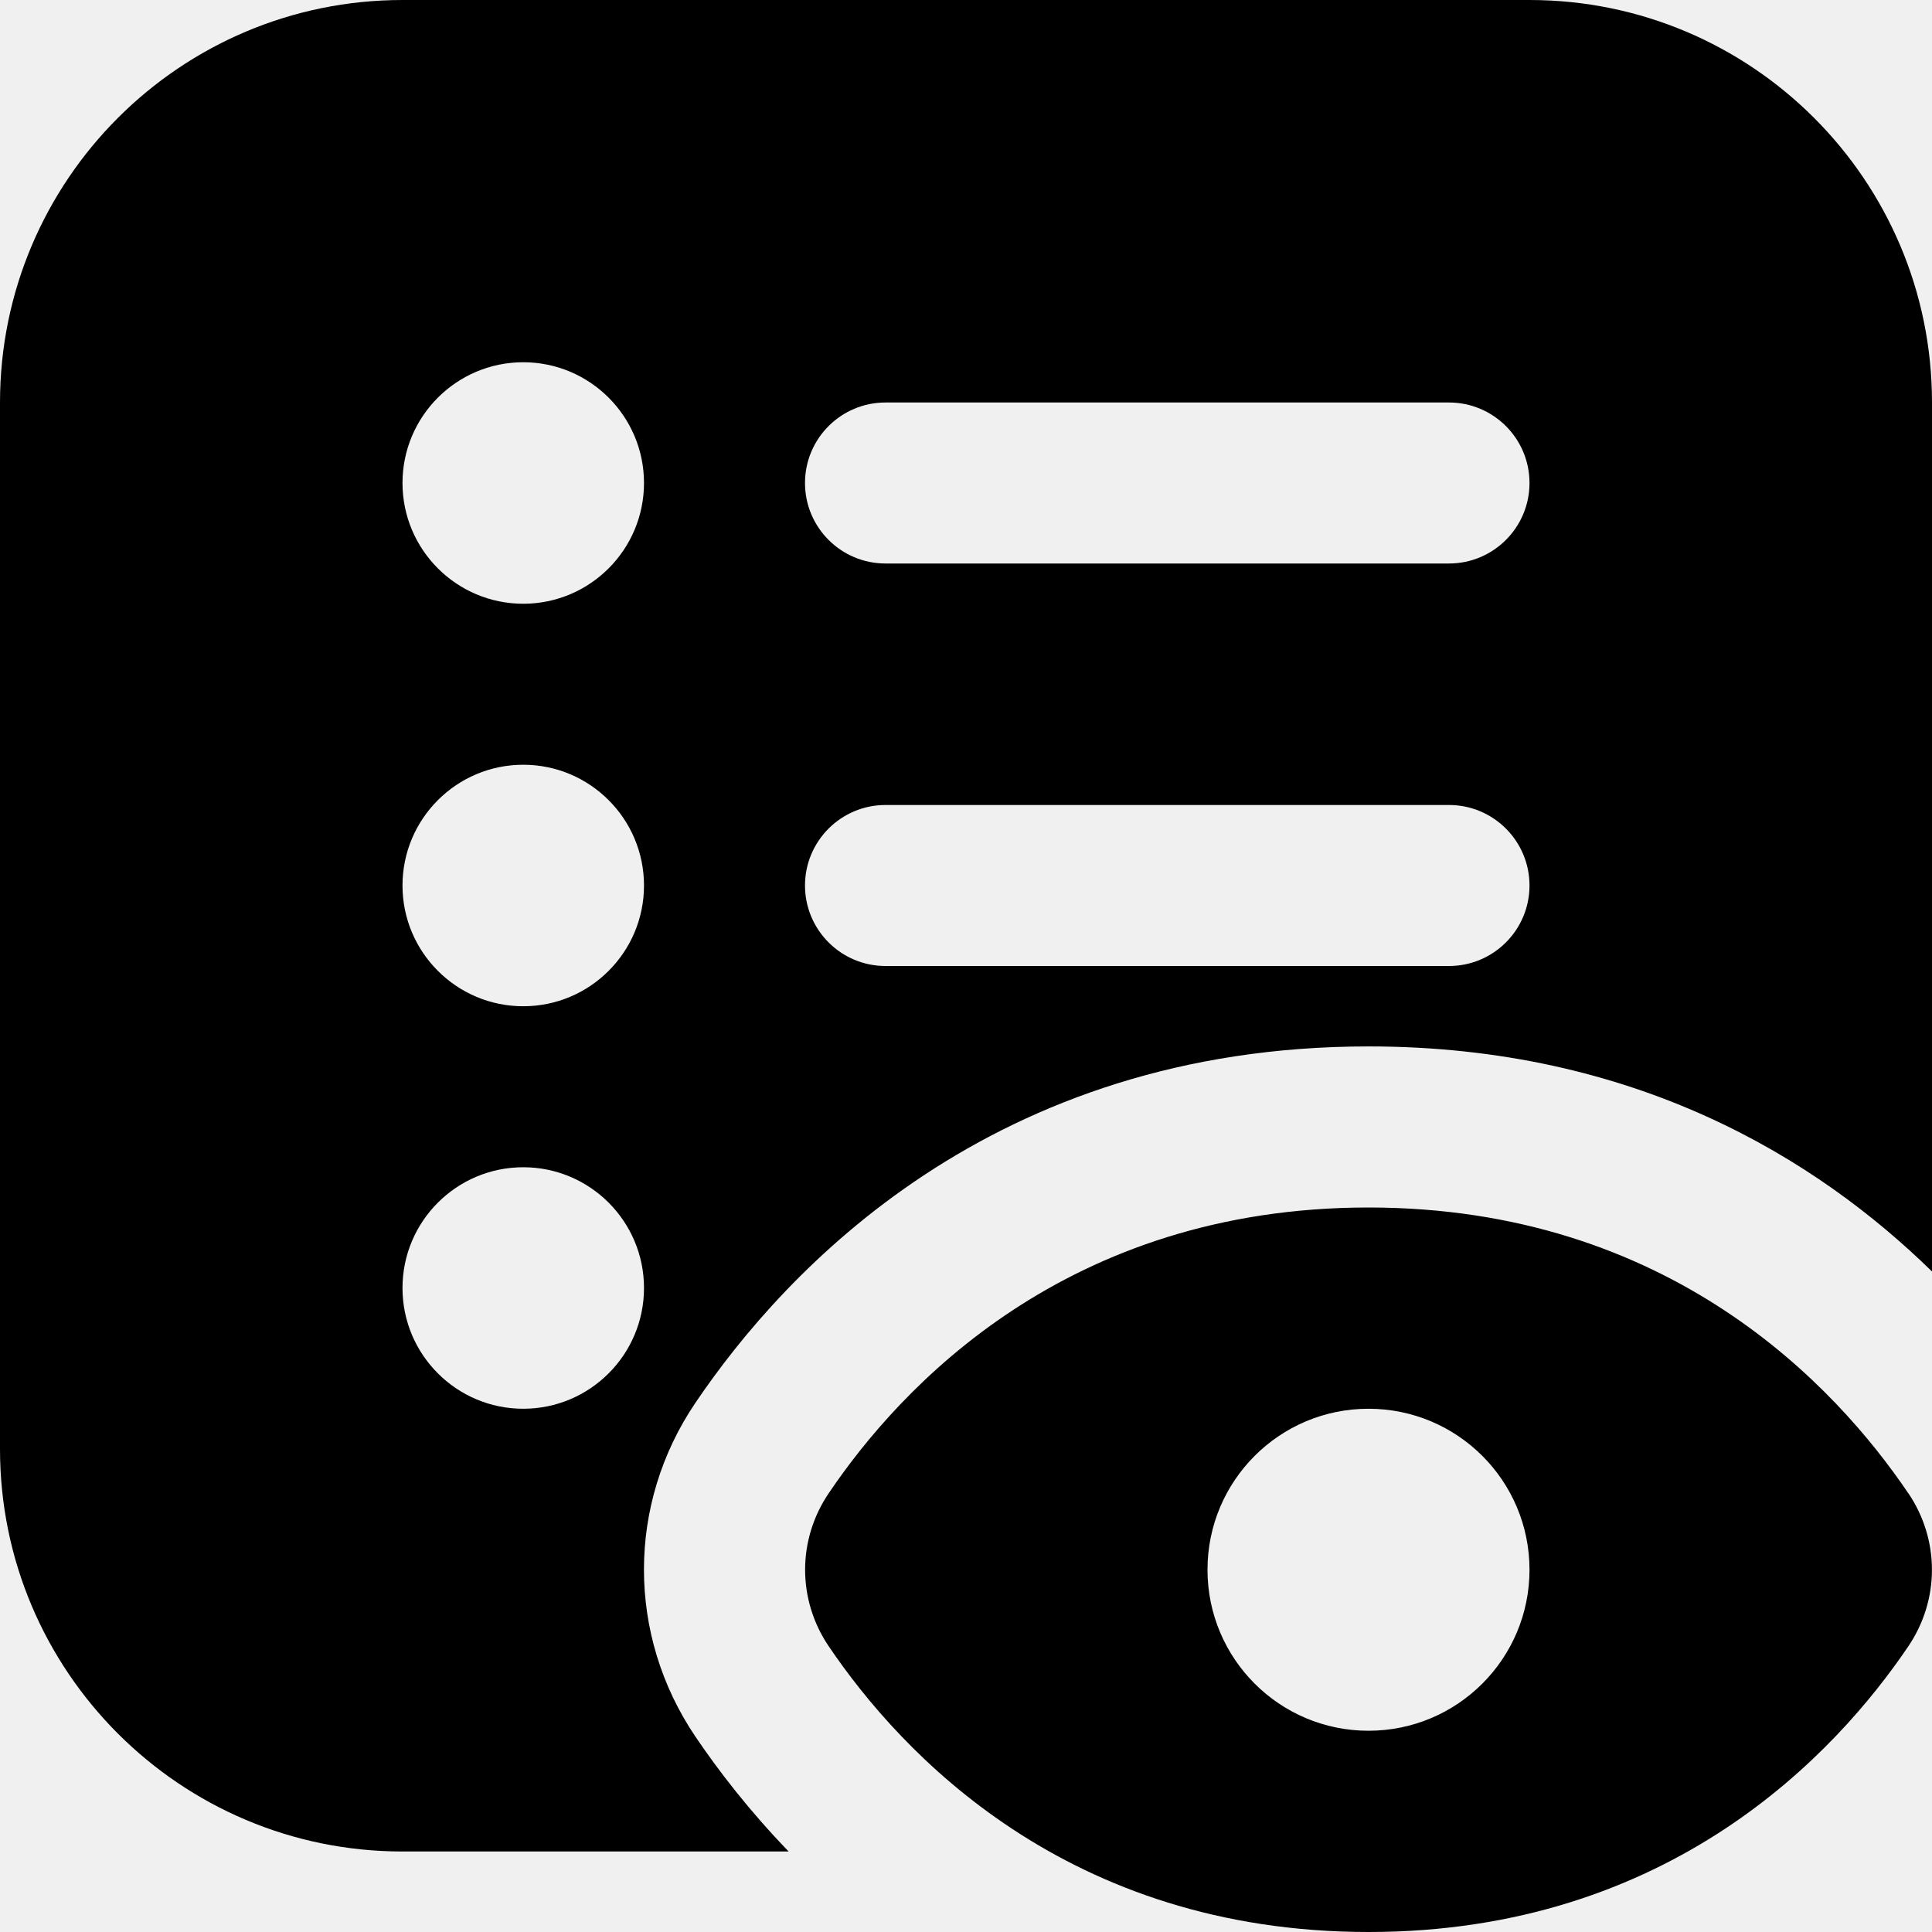
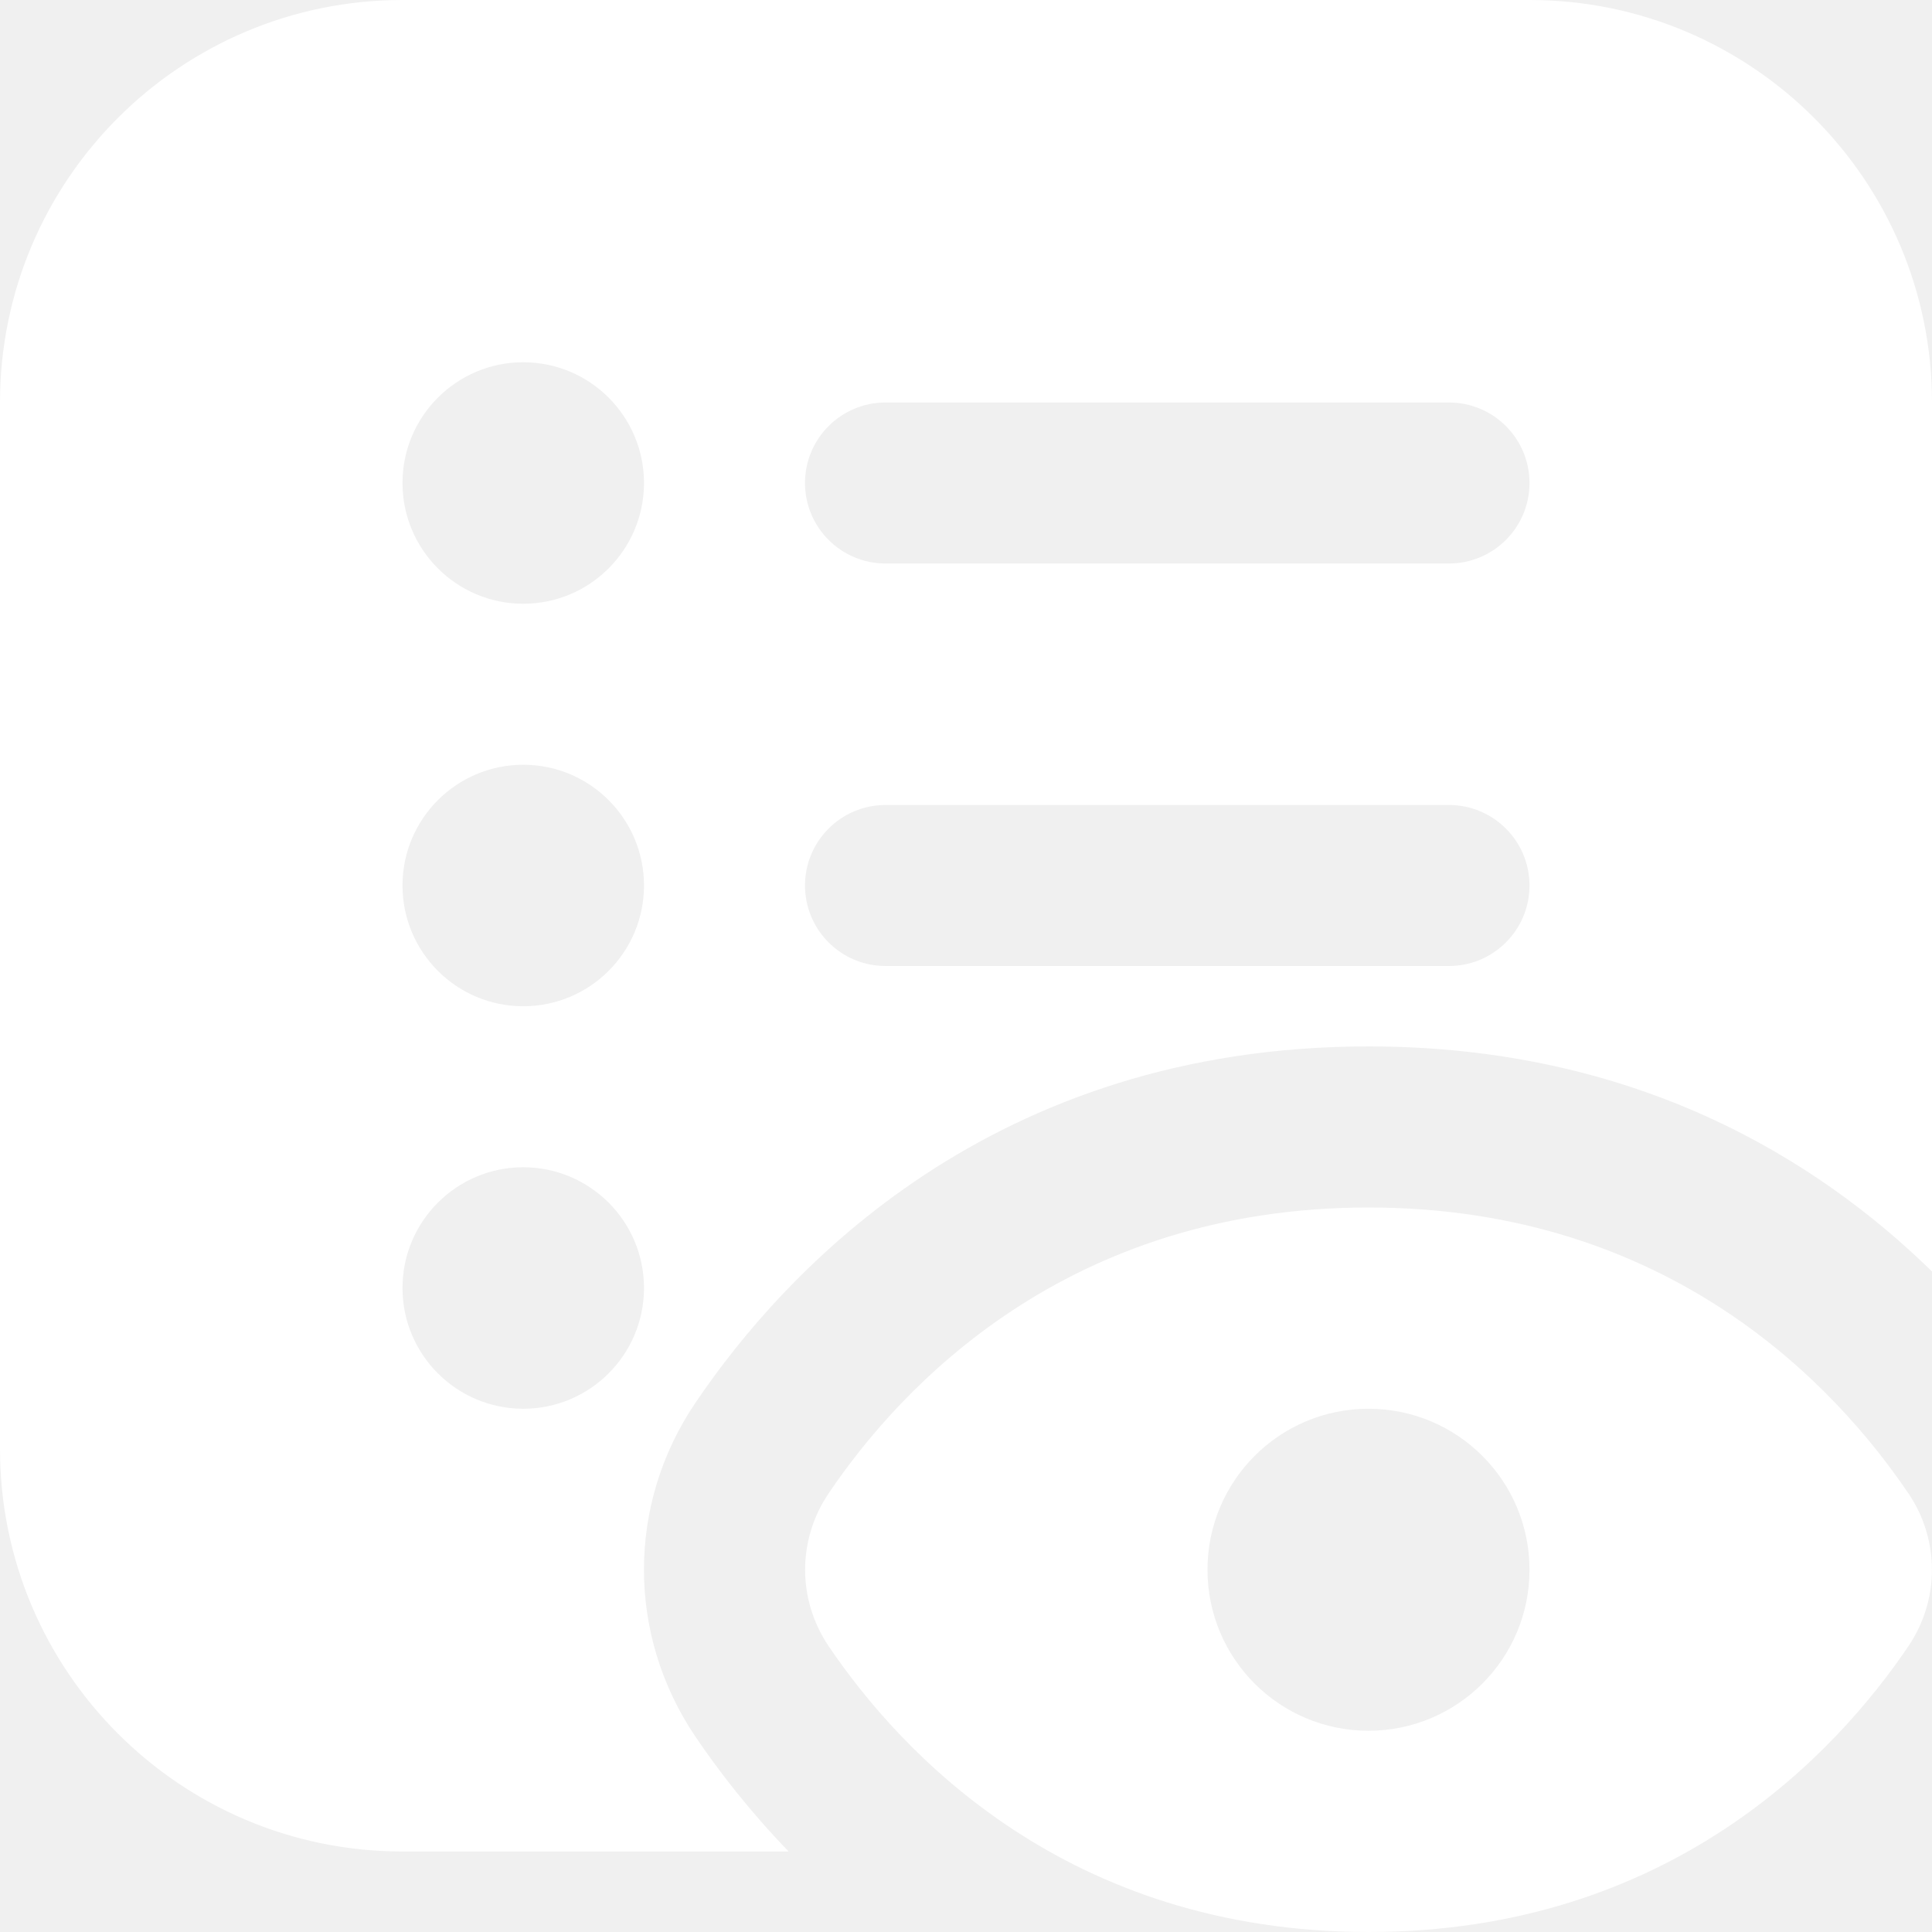
- <svg xmlns="http://www.w3.org/2000/svg" id="Layer_1" data-name="Layer 1" viewBox="0 0 24 24">
+ <svg xmlns="http://www.w3.org/2000/svg" fill="white" id="Layer_1" data-name="Layer 1" viewBox="0 0 24 24">
  <path d="m23.705,18.549c-.896-1.325-2.959-3.549-6.705-3.549s-5.81,2.224-6.705,3.549c-.391.577-.392,1.323,0,1.902.896,1.325,2.96,3.549,6.706,3.549s5.809-2.224,6.705-3.549c.391-.578.391-1.324,0-1.902Zm-6.705,2.951c-1.105,0-2-.895-2-2s.895-2,2-2,2,.895,2,2-.895,2-2,2Zm-8.362.072c-.852-1.262-.851-2.888.001-4.146,1.116-1.651,3.689-4.427,8.361-4.427,3.311,0,5.568,1.395,7,2.796V5c0-2.761-2.239-5-5-5H5C2.239,0,0,2.239,0,5v13c0,2.761,2.239,5,5,5h4.797c-.489-.506-.872-1.004-1.159-1.428Zm2.362-16.572h7c.552,0,1,.448,1,1s-.448,1-1,1h-7c-.552,0-1-.448-1-1s.448-1,1-1Zm0,5h7c.552,0,1,.448,1,1s-.448,1-1,1h-7c-.552,0-1-.448-1-1s.448-1,1-1Zm-4.5-5.5c.828,0,1.5.672,1.5,1.5s-.672,1.5-1.5,1.5-1.5-.672-1.5-1.5.672-1.5,1.5-1.5Zm0,5c.828,0,1.5.672,1.5,1.5s-.672,1.5-1.5,1.5-1.5-.672-1.5-1.5.672-1.5,1.5-1.5Zm0,8c-.828,0-1.5-.672-1.5-1.5s.672-1.5,1.5-1.5,1.5.672,1.5,1.5-.672,1.5-1.5,1.5Z" />
</svg>
